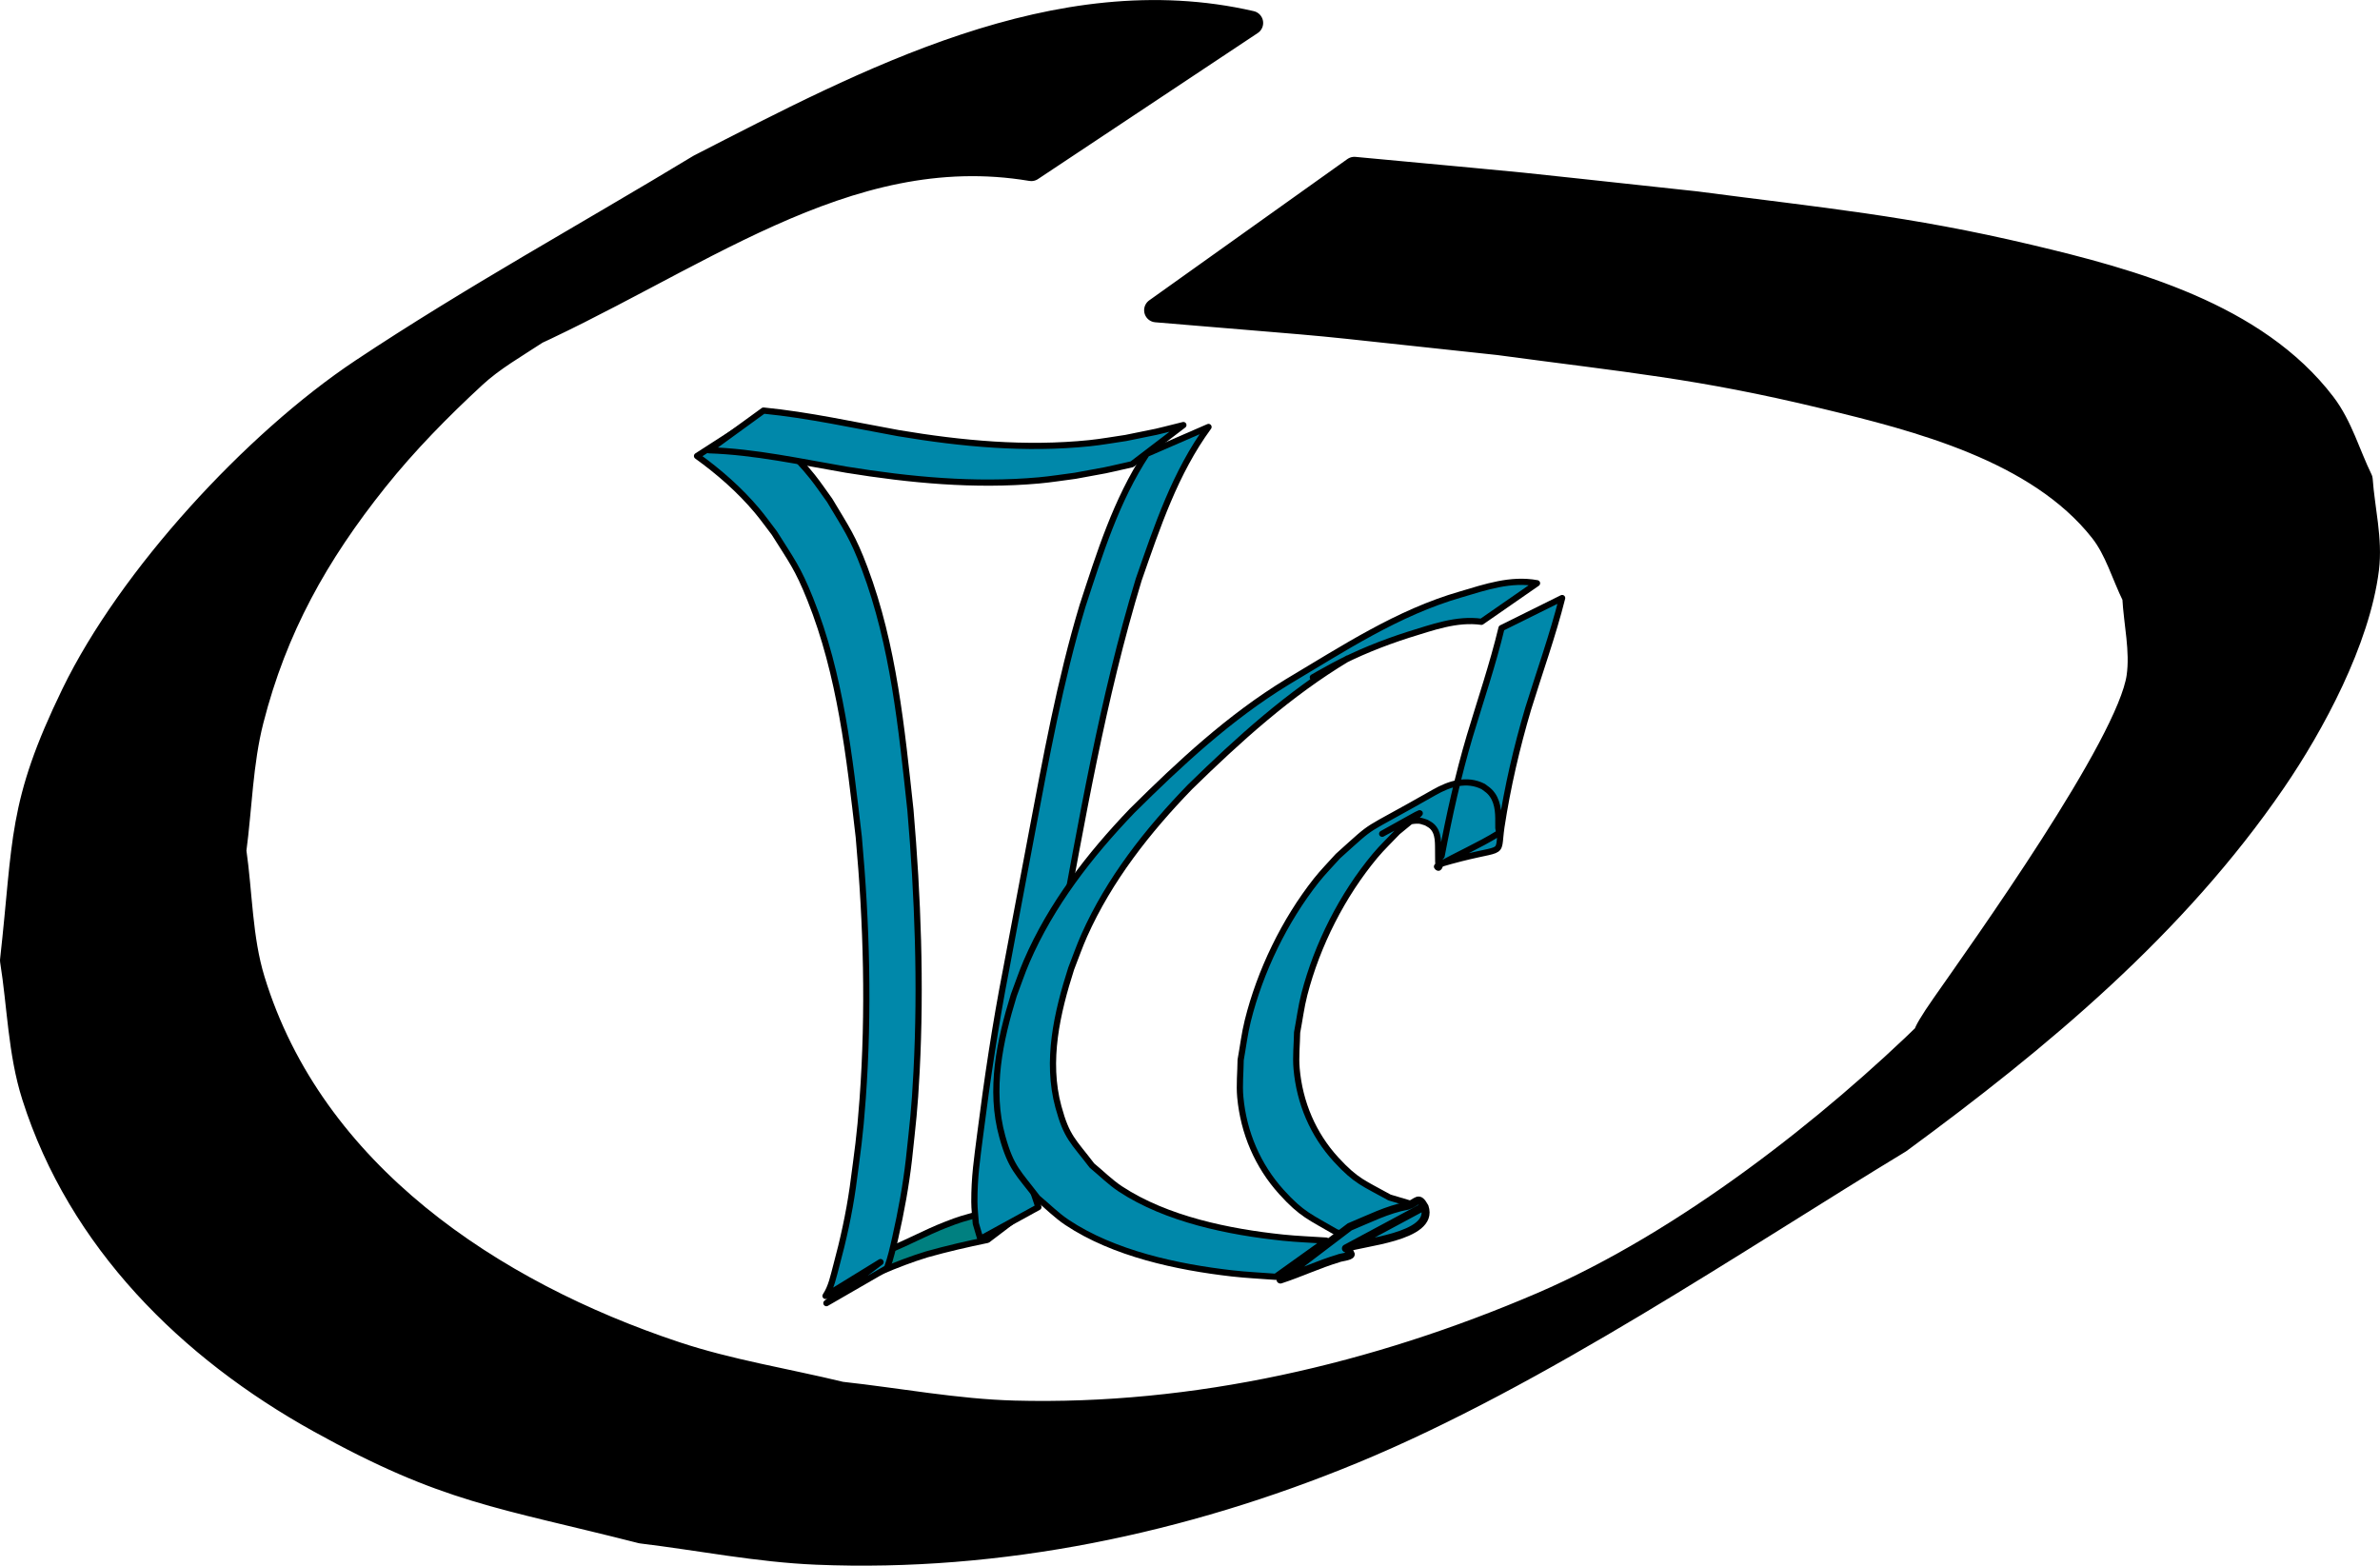
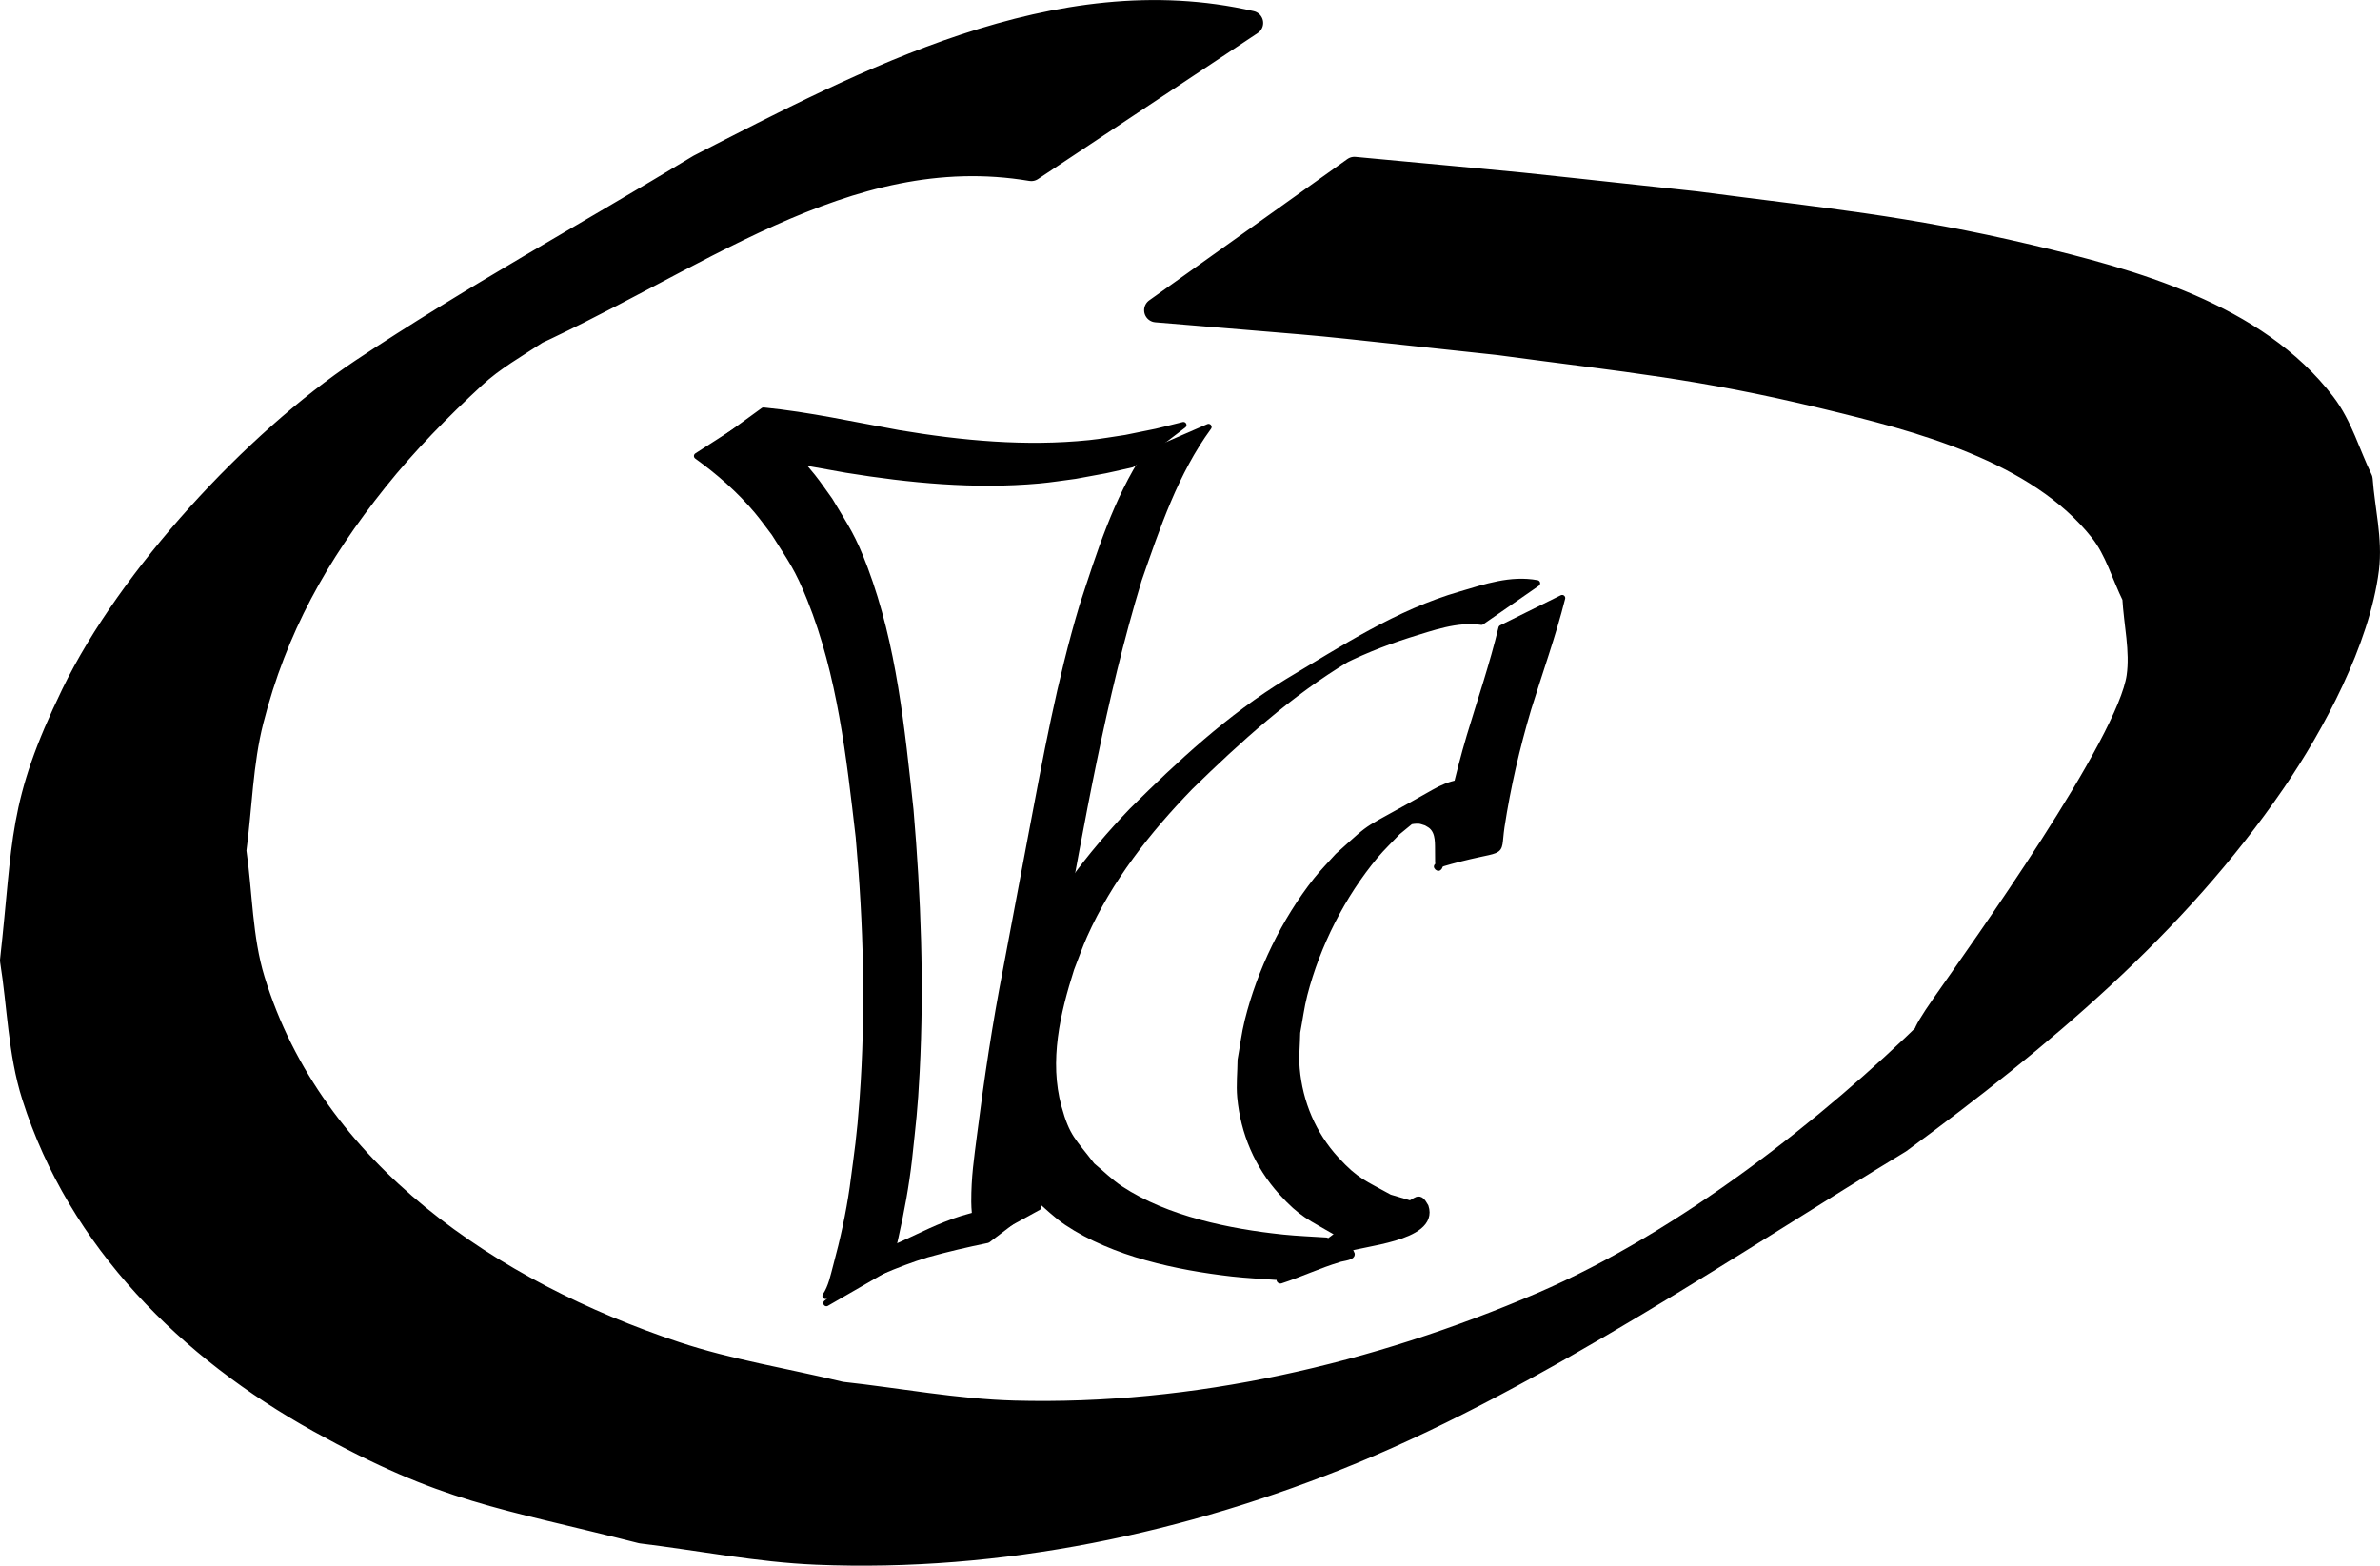
<svg xmlns="http://www.w3.org/2000/svg" width="611.007" height="401.956" id="svg2" version="1.1">
  <defs id="defs4" />
  <g id="layer1" transform="translate(-2.452711,-4.173103)">
    <g id="g2990" transform="matrix(0.612546,0,0,0.612546,670.8286,27.02545)">
-       <path d="m -718.292,486.503 c 7.841,-3.141 15.246,-7.233 23.111,-10.327 6.803,-2.676 7.35,-2.642 14.358,-4.615 8.518,-2.294 17.118,-4.23 25.746,-6.052 0,0 -22.21,16.846 -22.21,16.846 l 0,0 c -8.523,1.757 -17.004,3.703 -25.386,6.057 -13.092,4.02 -25.425,9.748 -37.711,15.763 0,0 22.092,-17.672 22.092,-17.672 z" id="path3017" style="fill:#008080;fill-opacity:1;stroke:#000000;stroke-width:2.6;stroke-linecap:round;stroke-linejoin:round;stroke-miterlimit:4;stroke-opacity:1;stroke-dasharray:none" />
+       <path d="m -718.292,486.503 c 7.841,-3.141 15.246,-7.233 23.111,-10.327 6.803,-2.676 7.35,-2.642 14.358,-4.615 8.518,-2.294 17.118,-4.23 25.746,-6.052 0,0 -22.21,16.846 -22.21,16.846 l 0,0 c -8.523,1.757 -17.004,3.703 -25.386,6.057 -13.092,4.02 -25.425,9.748 -37.711,15.763 0,0 22.092,-17.672 22.092,-17.672 z" id="path3017" style="fill:#000000;fill-opacity:1;stroke:#000000;stroke-width:2.6;stroke-linecap:round;stroke-linejoin:round;stroke-miterlimit:4;stroke-opacity:1;stroke-dasharray:none" />
      <g id="g2991" style="fill:#0088aa">
-         <path style="fill:#0088aa;fill-opacity:1;stroke:#000000;stroke-width:2.6;stroke-linecap:round;stroke-linejoin:round;stroke-miterlimit:4;stroke-opacity:1;stroke-dasharray:none" id="path3007" d="m -775.188,138.462 c 8.754,7.37 17.415,15.074 24.563,24.063 2.535,3.188 4.8,6.58 7.201,9.871 6.972,11.728 9.641,15.143 14.667,28.52 12.167,32.387 15.473,67.151 19.183,101.254 3.109,36.455 4.474,73.084 2.577,109.642 -0.854,16.468 -1.54,21.118 -3.203,36.853 -1.265,11.005 -3.266,21.904 -5.712,32.702 -0.979,4.32 -1.933,8.666 -3.465,12.825 -8.473,4.891 -16.945,9.781 -25.418,14.672 0,0 22.698,-17.207 22.698,-17.207 l 0,0 c -7.689,4.729 -15.378,9.458 -23.067,14.187 2.484,-3.719 3.344,-8.312 4.506,-12.591 2.944,-10.842 5.35,-21.822 6.939,-32.952 2.041,-15.534 2.95,-20.87 4.133,-37.107 2.661,-36.534 1.661,-73.225 -1.637,-109.687 -3.916,-33.695 -7.626,-67.913 -20.336,-99.697 -5.248,-13.124 -7.859,-16.244 -15.027,-27.669 -2.441,-3.168 -4.75,-6.442 -7.324,-9.503 -7.274,-8.648 -15.953,-16.235 -25.105,-22.82 0,0 23.828,-15.356 23.828,-15.356 z" />
-         <path style="fill:#0088aa;fill-opacity:1;stroke:#000000;stroke-width:2.6;stroke-linecap:round;stroke-linejoin:round;stroke-miterlimit:4;stroke-opacity:1;stroke-dasharray:none" id="path3011" d="m -771.15,134.771 c 19.042,1.877 37.805,6.07 56.621,9.477 26.408,4.43 53.225,6.935 79.961,4.201 5.106,-0.522 10.161,-1.457 15.242,-2.186 16.977,-3.471 8.933,-1.631 24.155,-5.418 0,0 -21.539,16.429 -21.539,16.429 l 0,0 c -14.971,3.373 -7.038,1.729 -23.819,4.834 -5.079,0.645 -10.137,1.479 -15.237,1.935 -26.975,2.408 -53.979,-0.174 -80.625,-4.486 -19.096,-3.269 -38.245,-7.519 -57.652,-8.153 0,0 22.892,-16.632 22.892,-16.632 z" />
-         <path style="fill:#0088aa;fill-opacity:1;stroke:#000000;stroke-width:2.6;stroke-linecap:round;stroke-linejoin:round;stroke-miterlimit:4;stroke-opacity:1;stroke-dasharray:none" id="path3013" d="m -584.638,141.648 c -13.998,19.109 -21.536,41.822 -29.252,63.954 -15.195,49.887 -23.902,101.479 -33.444,152.67 -4.231,22.642 -7.465,45.459 -9.828,68.368 -0.976,9.467 -1.923,18.147 -1.603,27.619 0.097,2.884 0.599,5.74 0.899,8.61 0.645,1.915 1.29,3.829 1.934,5.744 0,0 -24.326,13.345 -24.326,13.345 l 0,0 c -0.636,-2.149 -1.271,-4.297 -1.907,-6.446 -0.205,-3.037 -0.607,-6.066 -0.615,-9.11 -0.027,-10.424 1.119,-17.75 2.46,-28.317 2.934,-23.117 6.397,-46.167 10.85,-69.046 1.851,-9.837 8.765,-46.597 10.607,-56.303 6.117,-32.232 11.954,-64.618 21.414,-96.083 7.166,-21.902 14.114,-44.328 26.898,-63.738 0,0 25.913,-11.268 25.913,-11.268 z" />
-         <path style="fill:#0088aa;fill-opacity:1;stroke:#000000;stroke-width:2.6;stroke-linecap:round;stroke-linejoin:round;stroke-miterlimit:4;stroke-opacity:1;stroke-dasharray:none" id="path3019" d="m -436.431,213.345 c -3.95,15.668 -9.468,30.933 -14.234,46.381 -4.819,16.241 -8.641,32.744 -11.206,49.486 -2.025,13.93 3.137,7.031 -26.447,15.825 -0.05,0.015 -0.056,-2.187 -0.072,-4.787 -0.096,-3.778 0.445,-8.514 -2.693,-11.328 -0.667,-0.598 -1.506,-0.971 -2.259,-1.456 -1.017,-0.276 -2,-0.756 -3.052,-0.828 -3.032,-0.206 -6.239,0.899 -8.921,2.091 -2.181,0.969 -8.439,4.459 -6.347,3.311 19.685,-10.795 19.445,-11.624 6.279,-0.681 -3.145,3.333 -6.498,6.481 -9.435,9.999 -13.74,16.462 -24.272,37.3 -29.646,58.046 -1.363,5.263 -2.031,10.683 -3.046,16.024 -0.07,5.048 -0.648,10.115 -0.21,15.144 1.242,14.252 6.865,27.589 16.565,38.141 8.471,9.216 11.699,9.915 22.387,15.882 4.332,1.288 8.665,2.576 12.997,3.865 0,0 -22.063,15.03 -22.063,15.03 l 0,0 c -4.435,-1.452 -8.871,-2.904 -13.306,-4.356 -10.854,-6.372 -14.308,-7.302 -22.937,-16.845 -9.984,-11.042 -15.874,-24.919 -17.24,-39.729 -0.478,-5.185 0.097,-10.414 0.145,-15.62 0.992,-5.454 1.638,-10.982 2.975,-16.361 5.186,-20.86 15.413,-42.021 28.748,-58.895 2.819,-3.567 6.047,-6.792 9.071,-10.188 16.965,-15.207 8.207,-8.363 40.3,-26.677 6.416,-3.661 13.652,-5.97 20.556,-2.479 0.913,0.719 1.927,1.326 2.74,2.157 3.384,3.46 3.684,8.332 3.61,12.886 0.004,0.799 6e-5,1.597 0.011,2.396 0.01,0.734 0.675,1.814 0.052,2.202 -8.257,5.151 -17.278,8.973 -25.721,13.812 -0.249,0.143 0.451,0.748 0.661,0.552 1.228,-1.144 -0.415,-4.102 1.215,-4.885 3.191,-16.886 6.904,-33.659 11.788,-50.15 4.53,-15.09 9.649,-30.057 13.326,-45.372 0,0 25.41,-12.595 25.41,-12.595 z" />
-         <path style="fill:#0088aa;fill-opacity:1;stroke:#000000;stroke-width:2.6;stroke-linecap:round;stroke-linejoin:round;stroke-miterlimit:4;stroke-opacity:1;stroke-dasharray:none" id="path3021" d="m -470.253,223.299 c -10.457,-1.461 -20.67,2.402 -30.53,5.401 -10.859,3.475 -21.443,7.712 -31.513,13.077 -2.818,1.501 -11.164,6.197 -8.33,4.727 4.848,-2.515 9.583,-5.241 14.375,-7.862 -24.541,14.705 -45.75,33.937 -66.116,53.841 -17.799,18.363 -33.849,38.737 -44.337,62.227 -2.039,4.567 -3.667,9.306 -5.501,13.959 -5.917,18.507 -10.596,38.645 -5.337,57.979 3.482,12.799 6.153,14.207 14.062,24.575 3.98,3.27 7.636,6.98 11.94,9.81 19.313,12.697 45.465,18.017 68.104,20.388 6.024,0.631 12.086,0.825 18.13,1.237 0,0 -21.199,15.167 -21.199,15.167 l 0,0 c -6.065,-0.473 -12.152,-0.728 -18.196,-1.418 -23.077,-2.635 -49.605,-8.296 -69.227,-21.359 -4.46,-2.969 -8.25,-6.84 -12.375,-10.26 -8.2,-10.806 -11.063,-12.436 -14.761,-25.707 -5.485,-19.687 -1.038,-40.297 4.81,-59.256 1.792,-4.722 3.372,-9.529 5.376,-14.165 10.302,-23.834 26.348,-44.5 44.205,-63.13 20.051,-19.893 40.875,-39.282 65.108,-54.053 23.444,-13.929 46.195,-29.03 72.629,-36.644 10.383,-3.09 21.029,-6.736 31.983,-4.693 0,0 -23.298,16.161 -23.298,16.161 z" />
-         <path style="fill:#0088aa;fill-opacity:1;stroke:#000000;stroke-width:3.344;stroke-linecap:round;stroke-linejoin:round;stroke-miterlimit:4;stroke-opacity:1;stroke-dasharray:none" id="path3025" d="m -525.47,476.901 c 7.951,-3.264 15.753,-7.313 24.261,-8.858 4.281,-1.467 4.44,-4.342 7.157,0.514 4.323,12.826 -27.484,14.807 -32.717,17.25 0,0 32.331,-17.375 32.331,-17.375 l 0,0 c -10.873,5.834 -21.746,11.668 -32.619,17.502 0.383,-0.05 0.364,-0.149 0.698,0.282 0.082,0.123 1.289,1.872 1.34,2.131 0.178,0.908 -4.941,1.465 -5.102,1.746 -8.324,2.477 -16.138,6.202 -24.377,8.882 0,0 29.028,-22.076 29.028,-22.076 z" />
+         <path style="fill:#000000;fill-opacity:1;stroke:#000000;stroke-width:2.6;stroke-linecap:round;stroke-linejoin:round;stroke-miterlimit:4;stroke-opacity:1;stroke-dasharray:none" id="path3007" d="m -775.188,138.462 c 8.754,7.37 17.415,15.074 24.563,24.063 2.535,3.188 4.8,6.58 7.201,9.871 6.972,11.728 9.641,15.143 14.667,28.52 12.167,32.387 15.473,67.151 19.183,101.254 3.109,36.455 4.474,73.084 2.577,109.642 -0.854,16.468 -1.54,21.118 -3.203,36.853 -1.265,11.005 -3.266,21.904 -5.712,32.702 -0.979,4.32 -1.933,8.666 -3.465,12.825 -8.473,4.891 -16.945,9.781 -25.418,14.672 0,0 22.698,-17.207 22.698,-17.207 l 0,0 c -7.689,4.729 -15.378,9.458 -23.067,14.187 2.484,-3.719 3.344,-8.312 4.506,-12.591 2.944,-10.842 5.35,-21.822 6.939,-32.952 2.041,-15.534 2.95,-20.87 4.133,-37.107 2.661,-36.534 1.661,-73.225 -1.637,-109.687 -3.916,-33.695 -7.626,-67.913 -20.336,-99.697 -5.248,-13.124 -7.859,-16.244 -15.027,-27.669 -2.441,-3.168 -4.75,-6.442 -7.324,-9.503 -7.274,-8.648 -15.953,-16.235 -25.105,-22.82 0,0 23.828,-15.356 23.828,-15.356 z" />
+         <path style="fill:#000000;fill-opacity:1;stroke:#000000;stroke-width:2.6;stroke-linecap:round;stroke-linejoin:round;stroke-miterlimit:4;stroke-opacity:1;stroke-dasharray:none" id="path3011" d="m -771.15,134.771 c 19.042,1.877 37.805,6.07 56.621,9.477 26.408,4.43 53.225,6.935 79.961,4.201 5.106,-0.522 10.161,-1.457 15.242,-2.186 16.977,-3.471 8.933,-1.631 24.155,-5.418 0,0 -21.539,16.429 -21.539,16.429 l 0,0 c -14.971,3.373 -7.038,1.729 -23.819,4.834 -5.079,0.645 -10.137,1.479 -15.237,1.935 -26.975,2.408 -53.979,-0.174 -80.625,-4.486 -19.096,-3.269 -38.245,-7.519 -57.652,-8.153 0,0 22.892,-16.632 22.892,-16.632 z" />
+         <path style="fill:#000000;fill-opacity:1;stroke:#000000;stroke-width:2.6;stroke-linecap:round;stroke-linejoin:round;stroke-miterlimit:4;stroke-opacity:1;stroke-dasharray:none" id="path3013" d="m -584.638,141.648 c -13.998,19.109 -21.536,41.822 -29.252,63.954 -15.195,49.887 -23.902,101.479 -33.444,152.67 -4.231,22.642 -7.465,45.459 -9.828,68.368 -0.976,9.467 -1.923,18.147 -1.603,27.619 0.097,2.884 0.599,5.74 0.899,8.61 0.645,1.915 1.29,3.829 1.934,5.744 0,0 -24.326,13.345 -24.326,13.345 l 0,0 c -0.636,-2.149 -1.271,-4.297 -1.907,-6.446 -0.205,-3.037 -0.607,-6.066 -0.615,-9.11 -0.027,-10.424 1.119,-17.75 2.46,-28.317 2.934,-23.117 6.397,-46.167 10.85,-69.046 1.851,-9.837 8.765,-46.597 10.607,-56.303 6.117,-32.232 11.954,-64.618 21.414,-96.083 7.166,-21.902 14.114,-44.328 26.898,-63.738 0,0 25.913,-11.268 25.913,-11.268 z" />
+         <path style="fill:#000000;fill-opacity:1;stroke:#000000;stroke-width:2.6;stroke-linecap:round;stroke-linejoin:round;stroke-miterlimit:4;stroke-opacity:1;stroke-dasharray:none" id="path3019" d="m -436.431,213.345 c -3.95,15.668 -9.468,30.933 -14.234,46.381 -4.819,16.241 -8.641,32.744 -11.206,49.486 -2.025,13.93 3.137,7.031 -26.447,15.825 -0.05,0.015 -0.056,-2.187 -0.072,-4.787 -0.096,-3.778 0.445,-8.514 -2.693,-11.328 -0.667,-0.598 -1.506,-0.971 -2.259,-1.456 -1.017,-0.276 -2,-0.756 -3.052,-0.828 -3.032,-0.206 -6.239,0.899 -8.921,2.091 -2.181,0.969 -8.439,4.459 -6.347,3.311 19.685,-10.795 19.445,-11.624 6.279,-0.681 -3.145,3.333 -6.498,6.481 -9.435,9.999 -13.74,16.462 -24.272,37.3 -29.646,58.046 -1.363,5.263 -2.031,10.683 -3.046,16.024 -0.07,5.048 -0.648,10.115 -0.21,15.144 1.242,14.252 6.865,27.589 16.565,38.141 8.471,9.216 11.699,9.915 22.387,15.882 4.332,1.288 8.665,2.576 12.997,3.865 0,0 -22.063,15.03 -22.063,15.03 l 0,0 c -4.435,-1.452 -8.871,-2.904 -13.306,-4.356 -10.854,-6.372 -14.308,-7.302 -22.937,-16.845 -9.984,-11.042 -15.874,-24.919 -17.24,-39.729 -0.478,-5.185 0.097,-10.414 0.145,-15.62 0.992,-5.454 1.638,-10.982 2.975,-16.361 5.186,-20.86 15.413,-42.021 28.748,-58.895 2.819,-3.567 6.047,-6.792 9.071,-10.188 16.965,-15.207 8.207,-8.363 40.3,-26.677 6.416,-3.661 13.652,-5.97 20.556,-2.479 0.913,0.719 1.927,1.326 2.74,2.157 3.384,3.46 3.684,8.332 3.61,12.886 0.004,0.799 6e-5,1.597 0.011,2.396 0.01,0.734 0.675,1.814 0.052,2.202 -8.257,5.151 -17.278,8.973 -25.721,13.812 -0.249,0.143 0.451,0.748 0.661,0.552 1.228,-1.144 -0.415,-4.102 1.215,-4.885 3.191,-16.886 6.904,-33.659 11.788,-50.15 4.53,-15.09 9.649,-30.057 13.326,-45.372 0,0 25.41,-12.595 25.41,-12.595 z" />
+         <path style="fill:#000000;fill-opacity:1;stroke:#000000;stroke-width:2.6;stroke-linecap:round;stroke-linejoin:round;stroke-miterlimit:4;stroke-opacity:1;stroke-dasharray:none" id="path3021" d="m -470.253,223.299 c -10.457,-1.461 -20.67,2.402 -30.53,5.401 -10.859,3.475 -21.443,7.712 -31.513,13.077 -2.818,1.501 -11.164,6.197 -8.33,4.727 4.848,-2.515 9.583,-5.241 14.375,-7.862 -24.541,14.705 -45.75,33.937 -66.116,53.841 -17.799,18.363 -33.849,38.737 -44.337,62.227 -2.039,4.567 -3.667,9.306 -5.501,13.959 -5.917,18.507 -10.596,38.645 -5.337,57.979 3.482,12.799 6.153,14.207 14.062,24.575 3.98,3.27 7.636,6.98 11.94,9.81 19.313,12.697 45.465,18.017 68.104,20.388 6.024,0.631 12.086,0.825 18.13,1.237 0,0 -21.199,15.167 -21.199,15.167 l 0,0 c -6.065,-0.473 -12.152,-0.728 -18.196,-1.418 -23.077,-2.635 -49.605,-8.296 -69.227,-21.359 -4.46,-2.969 -8.25,-6.84 -12.375,-10.26 -8.2,-10.806 -11.063,-12.436 -14.761,-25.707 -5.485,-19.687 -1.038,-40.297 4.81,-59.256 1.792,-4.722 3.372,-9.529 5.376,-14.165 10.302,-23.834 26.348,-44.5 44.205,-63.13 20.051,-19.893 40.875,-39.282 65.108,-54.053 23.444,-13.929 46.195,-29.03 72.629,-36.644 10.383,-3.09 21.029,-6.736 31.983,-4.693 0,0 -23.298,16.161 -23.298,16.161 z" />
+         <path style="fill:#000000;fill-opacity:1;stroke:#000000;stroke-width:3.344;stroke-linecap:round;stroke-linejoin:round;stroke-miterlimit:4;stroke-opacity:1;stroke-dasharray:none" id="path3025" d="m -525.47,476.901 c 7.951,-3.264 15.753,-7.313 24.261,-8.858 4.281,-1.467 4.44,-4.342 7.157,0.514 4.323,12.826 -27.484,14.807 -32.717,17.25 0,0 32.331,-17.375 32.331,-17.375 l 0,0 c -10.873,5.834 -21.746,11.668 -32.619,17.502 0.383,-0.05 0.364,-0.149 0.698,0.282 0.082,0.123 1.289,1.872 1.34,2.131 0.178,0.908 -4.941,1.465 -5.102,1.746 -8.324,2.477 -16.138,6.202 -24.377,8.882 0,0 29.028,-22.076 29.028,-22.076 z" />
      </g>
      <path d="m -658.914,33.514 c -78.275,-13.151 -141.46,39.634 -217.699,73.073 11.639,-5.455 39.573,-36.964 33.005,-25.915 -10.683,17.97 -33.33,25.352 -48.69,39.534 -14.711,13.583 -28.835,27.944 -41.333,43.587 -24.818,31.063 -42.198,62.049 -52.07,100.769 -4.541,17.81 -4.846,36.439 -7.27,54.658 2.605,18.078 2.473,36.768 7.815,54.234 24.823,81.173 100.489,131.08 177.052,156.564 22.591,7.52 46.278,11.227 69.417,16.84 24.18,2.64 48.225,7.263 72.54,7.919 75.9,2.049 151.741,-15.611 221.226,-45.441 121.6,-52.202 244.367,-194.564 211.304,-184.838 58.087,-41.814 -84.275,118.612 -42.939,59.374 15.754,-22.577 77.688,-108.983 81.743,-137.493 1.579,-11.103 -1.203,-22.397 -1.804,-33.596 -4.58,-9.251 -7.354,-19.644 -13.741,-27.753 -26.696,-33.895 -77.137,-46.665 -116.349,-56.111 -52.623,-12.676 -81.898,-15.114 -136.352,-22.463 -97.297,-10.362 -49.462,-5.819 -143.493,-13.743 l 83.045,-59.216 0,0 c 93.565,8.78 45.814,3.986 143.246,14.461 52.878,6.945 87.946,10.091 139.373,22.266 43.123,10.209 95.09,24.364 123.663,61.862 7.11,9.332 10.293,21.086 15.44,31.629 0.88,12.479 4.192,25.023 2.641,37.436 -3.736,29.893 -22.72,65.179 -38.958,88.899 -41.514,60.642 -98.285,107.881 -156.993,150.97 -67.383,40.81 -151.461,98.125 -229.336,130.217 -70.85,29.197 -147.603,45.364 -224.422,42.192 -24.637,-1.017 -48.959,-5.927 -73.439,-8.89 -59.256,-15.105 -81.387,-16.604 -135.058,-46.397 -54.347,-30.168 -100.379,-75.609 -119.619,-136.145 -5.804,-18.261 -6.067,-37.84 -9.1,-56.759 5.654,-50.543 2.924,-64.8 25.65,-111.617 23.745,-48.916 75.992,-105.622 121.028,-135.597 45.867,-30.528 94.26,-57.082 141.389,-85.622 69.841,-35.812 150.124,-78.776 231.19,-60.089 z" id="path2987-9" style="fill:#000000;fill-opacity:1;stroke:#000000;stroke-width:10.147;stroke-linecap:round;stroke-linejoin:round;stroke-miterlimit:4;stroke-opacity:1;stroke-dasharray:none" />
    </g>
  </g>
</svg>
